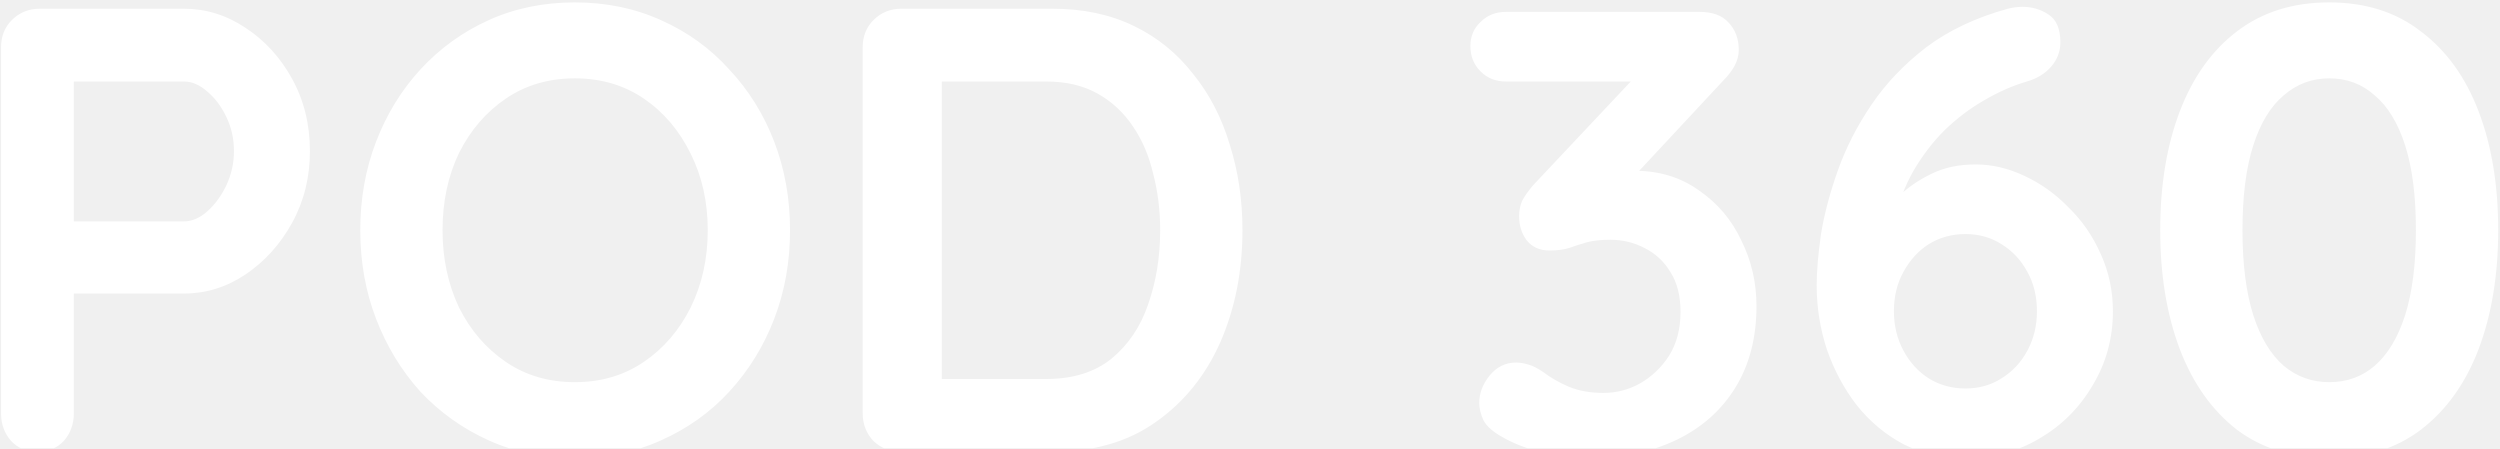
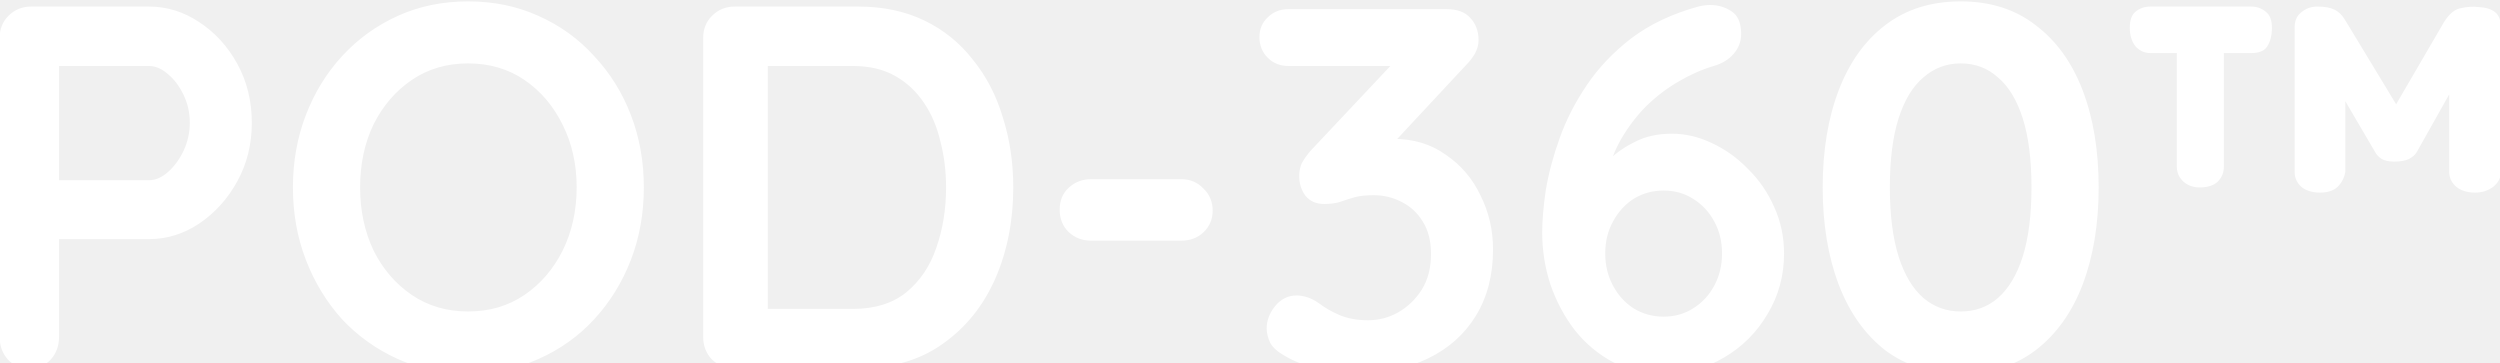
- <svg xmlns="http://www.w3.org/2000/svg" width="1400" height="251" viewBox="0 0 1400 251" fill="none">
-   <g clip-path="url(#clip0_3009_860)">
-     <path d="M103.02 4.885C115.307 4.885 126.768 8.429 137.401 15.518C148.271 22.608 157.014 32.178 163.631 44.229C170.247 56.28 173.555 69.749 173.555 84.636C173.555 99.287 170.247 112.638 163.631 124.689C157.014 136.74 148.271 146.429 137.401 153.754C126.768 160.843 115.307 164.387 103.02 164.387H37.801L41.346 158.007V231.379C41.346 237.522 39.455 242.721 35.674 246.974C31.893 250.991 26.931 253 20.787 253C14.88 253 10.036 250.991 6.255 246.974C2.474 242.721 0.584 237.522 0.584 231.379V26.506C0.584 20.363 2.592 15.282 6.609 11.265C10.863 7.012 16.061 4.885 22.205 4.885H103.02ZM103.02 123.98C107.51 123.98 111.881 122.09 116.134 118.309C120.388 114.528 123.932 109.684 126.768 103.777C129.604 97.633 131.021 91.253 131.021 84.636C131.021 77.784 129.604 71.403 126.768 65.496C123.932 59.588 120.388 54.862 116.134 51.318C111.881 47.537 107.51 45.647 103.02 45.647H37.092L41.346 39.267V129.651L37.447 123.98H103.02ZM442.42 128.942C442.42 146.665 439.466 163.206 433.558 178.565C427.651 193.925 419.262 207.512 408.392 219.327C397.759 230.906 384.999 240.003 370.112 246.62C355.461 253.236 339.393 256.545 321.907 256.545C304.42 256.545 288.352 253.236 273.701 246.62C259.051 240.003 246.291 230.906 235.421 219.327C224.787 207.512 216.517 193.925 210.609 178.565C204.702 163.206 201.748 146.665 201.748 128.942C201.748 111.22 204.702 94.679 210.609 79.32C216.517 63.96 224.787 50.491 235.421 38.912C246.291 27.097 259.051 17.881 273.701 11.265C288.352 4.649 304.42 1.34 321.907 1.34C339.393 1.34 355.461 4.649 370.112 11.265C384.999 17.881 397.759 27.097 408.392 38.912C419.262 50.491 427.651 63.96 433.558 79.32C439.466 94.679 442.42 111.22 442.42 128.942ZM396.341 128.942C396.341 113.11 393.151 98.814 386.771 86.054C380.391 73.058 371.648 62.779 360.542 55.217C349.435 47.655 336.557 43.874 321.907 43.874C307.256 43.874 294.378 47.655 283.271 55.217C272.165 62.779 263.422 72.939 257.042 85.7C250.898 98.46 247.826 112.874 247.826 128.942C247.826 144.775 250.898 159.189 257.042 172.185C263.422 184.946 272.165 195.106 283.271 202.668C294.378 210.23 307.256 214.01 321.907 214.01C336.557 214.01 349.435 210.23 360.542 202.668C371.648 195.106 380.391 184.946 386.771 172.185C393.151 159.189 396.341 144.775 396.341 128.942ZM589.442 4.885C606.455 4.885 621.578 8.075 634.811 14.455C648.044 20.835 659.15 29.815 668.129 41.393C677.345 52.736 684.198 65.969 688.688 81.092C693.414 95.979 695.777 111.929 695.777 128.942C695.777 151.864 691.641 172.776 683.371 191.68C675.1 210.348 663.049 225.235 647.217 236.341C631.621 247.447 612.363 253 589.442 253H504.728C498.584 253 493.386 250.991 489.132 246.974C485.115 242.721 483.107 237.522 483.107 231.379V26.506C483.107 20.363 485.115 15.282 489.132 11.265C493.386 7.012 498.584 4.885 504.728 4.885H589.442ZM585.897 212.238C600.784 212.238 612.953 208.457 622.405 200.896C631.857 193.098 638.71 182.937 642.963 170.413C647.453 157.653 649.698 143.829 649.698 128.942C649.698 117.836 648.398 107.321 645.799 97.396C643.436 87.236 639.655 78.374 634.457 70.813C629.258 63.015 622.642 56.871 614.607 52.381C606.573 47.892 597.003 45.647 585.897 45.647H523.868L527.413 42.457V216.137L525.286 212.238H585.897ZM848.94 203.023C851.067 203.023 853.312 203.377 855.675 204.086C858.274 204.795 861.11 206.213 864.182 208.339C868.199 211.411 872.925 214.129 878.36 216.492C884.031 218.855 890.529 220.036 897.855 220.036C905.18 220.036 912.033 218.264 918.413 214.719C925.029 210.939 930.464 205.74 934.717 199.124C938.971 192.271 941.097 184.119 941.097 174.667C941.097 165.687 939.207 158.244 935.426 152.336C931.882 146.429 927.038 141.939 920.894 138.867C914.986 135.795 908.606 134.259 901.754 134.259C896.555 134.259 892.183 134.732 888.639 135.677C885.331 136.622 882.022 137.686 878.714 138.867C875.642 139.812 871.98 140.285 867.726 140.285C862.291 140.285 858.038 138.394 854.966 134.614C852.131 130.833 850.713 126.343 850.713 121.145C850.713 117.836 851.303 114.883 852.485 112.283C853.903 109.684 855.911 106.848 858.511 103.777L920.894 37.494L930.464 45.647H843.269C837.598 45.647 832.872 43.756 829.091 39.975C825.31 36.195 823.42 31.469 823.42 25.797C823.42 20.363 825.31 15.873 829.091 12.328C832.872 8.548 837.598 6.657 843.269 6.657H951.731C959.056 6.657 964.491 8.666 968.036 12.683C971.816 16.7 973.707 21.78 973.707 27.924C973.707 30.996 972.88 34.068 971.226 37.14C969.572 39.975 967.563 42.575 965.2 44.938L902.462 112.283L892.892 100.232C895.492 99.05 899.036 97.987 903.526 97.042C908.252 96.097 912.151 95.624 915.223 95.624C929.164 95.624 941.216 99.287 951.377 106.612C961.774 113.701 969.69 123.035 975.125 134.614C980.796 145.956 983.631 158.244 983.631 171.476C983.631 188.963 979.733 204.086 971.935 216.846C964.137 229.606 953.149 239.413 938.971 246.265C924.793 253.118 908.252 256.545 889.348 256.545C880.605 256.545 871.98 255.481 863.473 253.354C854.966 251.228 847.641 248.392 841.497 244.848C836.298 242.012 832.754 238.94 830.864 235.632C829.209 232.087 828.382 228.779 828.382 225.707C828.382 220.272 830.273 215.192 834.054 210.466C838.071 205.504 843.033 203.023 848.94 203.023ZM1100.64 256.545C1087.88 256.545 1076.3 253.945 1065.9 248.747C1055.74 243.312 1047 235.986 1039.67 226.771C1032.58 217.555 1027.03 207.158 1023.01 195.579C1019.23 184 1017.34 172.067 1017.34 159.78C1017.34 151.745 1018.17 142.057 1019.82 130.715C1021.71 119.372 1024.9 107.439 1029.39 94.915C1033.88 82.391 1040.15 70.222 1048.18 58.407C1056.21 46.592 1066.38 35.958 1078.66 26.506C1091.19 17.054 1106.43 9.847 1124.39 4.885C1127.22 4.176 1129.94 3.822 1132.54 3.822C1137.97 3.822 1142.82 5.239 1147.07 8.075C1151.56 10.911 1153.81 16.109 1153.81 23.671C1153.81 28.869 1152.03 33.477 1148.49 37.494C1145.18 41.275 1140.69 43.993 1135.02 45.647C1126.99 48.01 1118.95 51.554 1110.92 56.28C1103.12 60.77 1095.79 66.323 1088.94 72.939C1082.33 79.556 1076.54 87.117 1071.57 95.624C1066.85 103.895 1063.42 112.874 1061.29 122.562L1051.72 122.208C1055.03 118.191 1059.05 113.937 1063.78 109.448C1068.74 104.722 1074.65 100.705 1081.5 97.396C1088.59 93.852 1096.86 92.08 1106.31 92.08C1115.53 92.08 1124.62 94.206 1133.6 98.46C1142.82 102.713 1151.09 108.621 1158.41 116.182C1165.98 123.508 1172 132.251 1176.49 142.412C1180.98 152.336 1183.23 162.97 1183.23 174.312C1183.23 189.435 1179.44 203.259 1171.88 215.783C1164.56 228.307 1154.63 238.231 1142.11 245.557C1129.82 252.882 1116 256.545 1100.64 256.545ZM1100.64 217.555C1108.2 217.555 1114.93 215.665 1120.84 211.884C1126.99 208.103 1131.83 202.904 1135.37 196.288C1138.92 189.672 1140.69 182.346 1140.69 174.312C1140.69 166.042 1138.92 158.716 1135.37 152.336C1131.83 145.72 1126.99 140.521 1120.84 136.74C1114.93 132.96 1108.2 131.069 1100.64 131.069C1093.08 131.069 1086.22 132.96 1080.08 136.74C1074.17 140.521 1069.45 145.72 1065.9 152.336C1062.36 158.716 1060.59 166.042 1060.59 174.312C1060.59 182.346 1062.36 189.672 1065.9 196.288C1069.45 202.904 1074.17 208.103 1080.08 211.884C1086.22 215.665 1093.08 217.555 1100.64 217.555ZM1304.35 256.545C1284.03 256.545 1266.78 251.228 1252.6 240.594C1238.66 229.724 1228.03 214.719 1220.7 195.579C1213.38 176.202 1209.72 153.99 1209.72 128.942C1209.72 103.658 1213.38 81.446 1220.7 62.306C1228.03 43.166 1238.66 28.279 1252.6 17.645C1266.78 6.775 1284.03 1.34 1304.35 1.34C1324.68 1.34 1341.81 6.775 1355.75 17.645C1369.93 28.279 1380.68 43.166 1388 62.306C1395.33 81.446 1398.99 103.658 1398.99 128.942C1398.99 153.99 1395.33 176.202 1388 195.579C1380.68 214.719 1369.93 229.724 1355.75 240.594C1341.81 251.228 1324.68 256.545 1304.35 256.545ZM1304.35 214.01C1314.28 214.01 1322.78 210.939 1329.87 204.795C1337.2 198.415 1342.87 188.963 1346.89 176.439C1350.9 163.679 1352.91 147.846 1352.91 128.942C1352.91 109.802 1350.9 93.97 1346.89 81.446C1342.87 68.922 1337.2 59.588 1329.87 53.445C1322.78 47.065 1314.28 43.874 1304.35 43.874C1294.67 43.874 1286.16 47.065 1278.83 53.445C1271.51 59.588 1265.84 68.922 1261.82 81.446C1257.8 93.97 1255.79 109.802 1255.79 128.942C1255.79 147.846 1257.8 163.679 1261.82 176.439C1265.84 188.963 1271.51 198.415 1278.83 204.795C1286.16 210.939 1294.67 214.01 1304.35 214.01Z" fill="white" />
+ <svg xmlns="http://www.w3.org/2000/svg" width="1405" height="204" viewBox="0 0 1405 204" fill="none">
+   <g clip-path="url(#clip0_3056_836)">
+     <path d="M83.724 3.685C93.793 3.685 103.184 6.589 111.897 12.399C120.805 18.207 127.969 26.05 133.391 35.925C138.812 45.8 141.523 56.837 141.523 69.036C141.523 81.041 138.812 91.982 133.391 101.857C127.969 111.732 120.805 119.671 111.897 125.674C103.184 131.483 93.793 134.387 83.724 134.387H30.281L33.185 129.159V189.283C33.185 194.317 31.636 198.577 28.538 202.062C25.44 205.354 21.374 207 16.339 207C11.499 207 7.529 205.354 4.431 202.062C1.333 198.577 -0.216 194.317 -0.216 189.283V21.402C-0.216 16.368 1.43 12.205 4.721 8.913C8.207 5.428 12.467 3.685 17.501 3.685H83.724ZM83.724 101.276C87.403 101.276 90.985 99.727 94.471 96.629C97.956 93.531 100.86 89.561 103.184 84.721C105.508 79.686 106.669 74.458 106.669 69.036C106.669 63.421 105.508 58.193 103.184 53.352C100.86 48.511 97.956 44.638 94.471 41.734C90.985 38.636 87.403 37.087 83.724 37.087H29.7L33.185 31.859V105.923L29.991 101.276H83.724ZM361.841 105.342C361.841 119.865 359.421 133.419 354.58 146.005C349.739 158.592 342.865 169.726 333.958 179.407C325.244 188.895 314.788 196.35 302.589 201.772C290.584 207.194 277.417 209.905 263.088 209.905C248.759 209.905 235.592 207.194 223.587 201.772C211.582 196.35 201.125 188.895 192.218 179.407C183.505 169.726 176.728 158.592 171.887 146.005C167.046 133.419 164.625 119.865 164.625 105.342C164.625 90.82 167.046 77.266 171.887 64.68C176.728 52.093 183.505 41.056 192.218 31.568C201.125 21.887 211.582 14.335 223.587 8.913C235.592 3.491 248.759 0.78 263.088 0.78C277.417 0.78 290.584 3.491 302.589 8.913C314.788 14.335 325.244 21.887 333.958 31.568C342.865 41.056 349.739 52.093 354.58 64.68C359.421 77.266 361.841 90.82 361.841 105.342ZM324.083 105.342C324.083 92.369 321.468 80.654 316.24 70.198C311.012 59.548 303.848 51.125 294.747 44.929C285.646 38.733 275.093 35.635 263.088 35.635C251.083 35.635 240.53 38.733 231.429 44.929C222.328 51.125 215.164 59.451 209.936 69.908C204.901 80.364 202.384 92.175 202.384 105.342C202.384 118.316 204.901 130.128 209.936 140.777C215.164 151.234 222.328 159.56 231.429 165.756C240.53 171.952 251.083 175.05 263.088 175.05C275.093 175.05 285.646 171.952 294.747 165.756C303.848 159.56 311.012 151.234 316.24 140.777C321.468 130.128 324.083 118.316 324.083 105.342ZM482.317 3.685C496.258 3.685 508.651 6.299 519.494 11.527C530.338 16.755 539.438 24.113 546.796 33.601C554.348 42.896 559.964 53.739 563.643 66.132C567.515 78.331 569.452 91.401 569.452 105.342C569.452 124.125 566.063 141.261 559.286 156.752C552.509 172.049 542.633 184.248 529.66 193.349C516.88 202.45 501.099 207 482.317 207H412.899C407.865 207 403.605 205.354 400.119 202.062C396.827 198.577 395.182 194.317 395.182 189.283V21.402C395.182 16.368 396.827 12.205 400.119 8.913C403.605 5.428 407.865 3.685 412.899 3.685H482.317ZM479.412 173.598C491.611 173.598 501.583 170.5 509.328 164.304C517.074 157.914 522.689 149.588 526.174 139.325C529.854 128.869 531.693 117.541 531.693 105.342C531.693 96.242 530.628 87.625 528.498 79.492C526.562 71.166 523.464 63.905 519.204 57.709C514.944 51.319 509.522 46.284 502.938 42.605C496.355 38.926 488.513 37.087 479.412 37.087H428.583L431.488 34.473V176.793L429.745 173.598H479.412ZM613.264 135.259C608.23 135.259 603.97 133.613 600.484 130.321C597.193 127.029 595.547 122.866 595.547 117.832C595.547 112.797 597.193 108.731 600.484 105.633C603.97 102.341 608.23 100.695 613.264 100.695H663.802C668.837 100.695 673 102.438 676.292 105.923C679.777 109.215 681.52 113.378 681.52 118.413C681.52 123.254 679.777 127.32 676.292 130.612C673 133.71 668.837 135.259 663.802 135.259H613.264ZM728.713 166.047C730.456 166.047 732.296 166.337 734.232 166.918C736.362 167.499 738.686 168.661 741.203 170.403C744.495 172.921 748.367 175.147 752.821 177.084C757.468 179.02 762.793 179.988 768.796 179.988C774.798 179.988 780.414 178.536 785.642 175.631C791.063 172.533 795.517 168.273 799.002 162.852C802.488 157.236 804.23 150.556 804.23 142.811C804.23 135.452 802.681 129.353 799.583 124.512C796.679 119.671 792.709 115.992 787.675 113.475C782.834 110.958 777.606 109.699 771.99 109.699C767.731 109.699 764.148 110.087 761.244 110.861C758.533 111.636 755.822 112.507 753.111 113.475C750.594 114.25 747.593 114.637 744.107 114.637C739.654 114.637 736.168 113.088 733.651 109.99C731.327 106.892 730.166 103.213 730.166 98.953C730.166 96.242 730.65 93.821 731.618 91.691C732.78 89.561 734.426 87.238 736.556 84.721L787.675 30.406L795.517 37.087H724.066C719.419 37.087 715.546 35.538 712.448 32.44C709.35 29.341 707.801 25.469 707.801 20.822C707.801 16.368 709.35 12.689 712.448 9.784C715.546 6.686 719.419 5.137 724.066 5.137H812.944C818.947 5.137 823.4 6.783 826.305 10.075C829.403 13.367 830.952 17.53 830.952 22.564C830.952 25.081 830.274 27.599 828.919 30.116C827.563 32.44 825.917 34.569 823.981 36.506L772.571 91.691L764.729 81.816C766.859 80.848 769.764 79.977 773.443 79.202C777.315 78.427 780.51 78.04 783.028 78.04C794.452 78.04 804.327 81.041 812.654 87.044C821.173 92.853 827.66 100.502 832.114 109.99C836.761 119.284 839.084 129.353 839.084 140.196C839.084 154.525 835.89 166.918 829.5 177.374C823.11 187.83 814.106 195.866 802.488 201.481C790.87 207.097 777.315 209.905 761.825 209.905C754.66 209.905 747.593 209.033 740.622 207.29C733.651 205.548 727.648 203.224 722.614 200.32C718.354 197.996 715.45 195.479 713.9 192.768C712.545 189.863 711.867 187.153 711.867 184.635C711.867 180.182 713.416 176.019 716.515 172.146C719.806 168.08 723.873 166.047 728.713 166.047ZM934.965 209.905C924.509 209.905 915.02 207.775 906.501 203.515C898.174 199.061 891.01 193.058 885.007 185.507C879.198 177.955 874.648 169.435 871.356 159.947C868.258 150.459 866.709 140.681 866.709 130.612C866.709 124.028 867.387 116.089 868.742 106.795C870.291 97.5 872.905 87.722 876.584 77.459C880.263 67.197 885.395 57.225 891.978 47.543C898.562 37.861 906.888 29.148 916.957 21.402C927.219 13.657 939.709 7.751 954.425 3.685C956.748 3.104 958.975 2.814 961.105 2.814C965.559 2.814 969.528 3.975 973.014 6.299C976.693 8.623 978.532 12.883 978.532 19.079C978.532 23.339 977.08 27.115 974.175 30.406C971.465 33.505 967.786 35.731 963.138 37.087C956.555 39.023 949.971 41.928 943.388 45.8C936.998 49.479 930.995 54.03 925.38 59.451C919.958 64.873 915.214 71.069 911.148 78.04C907.275 84.817 904.467 92.175 902.725 100.114L894.883 99.824C897.593 96.532 900.885 93.047 904.758 89.368C908.824 85.495 913.665 82.203 919.28 79.492C925.089 76.588 931.867 75.136 939.612 75.136C947.164 75.136 954.619 76.878 961.977 80.364C969.528 83.849 976.305 88.69 982.308 94.886C988.504 100.889 993.442 108.053 997.121 116.38C1000.8 124.512 1002.64 133.226 1002.64 142.52C1002.64 154.913 999.541 166.24 993.345 176.503C987.343 186.765 979.21 194.898 968.947 200.901C958.878 206.903 947.551 209.905 934.965 209.905ZM934.965 177.955C941.161 177.955 946.68 176.406 951.52 173.308C956.555 170.21 960.524 165.95 963.429 160.528C966.333 155.106 967.786 149.104 967.786 142.52C967.786 135.743 966.333 129.74 963.429 124.512C960.524 119.09 956.555 114.831 951.52 111.732C946.68 108.634 941.161 107.085 934.965 107.085C928.768 107.085 923.153 108.634 918.119 111.732C913.278 114.831 909.405 119.09 906.501 124.512C903.596 129.74 902.144 135.743 902.144 142.52C902.144 149.104 903.596 155.106 906.501 160.528C909.405 165.95 913.278 170.21 918.119 173.308C923.153 176.406 928.768 177.955 934.965 177.955ZM1101.9 209.905C1085.24 209.905 1071.11 205.548 1059.49 196.834C1048.07 187.927 1039.35 175.631 1033.35 159.947C1027.35 144.069 1024.35 125.868 1024.35 105.342C1024.35 84.624 1027.35 66.422 1033.35 50.738C1039.35 35.054 1048.07 22.855 1059.49 14.141C1071.11 5.234 1085.24 0.78 1101.9 0.78C1118.55 0.78 1132.59 5.234 1144.01 14.141C1155.63 22.855 1164.44 35.054 1170.44 50.738C1176.45 66.422 1179.45 84.624 1179.45 105.342C1179.45 125.868 1176.45 144.069 1170.44 159.947C1164.44 175.631 1155.63 187.927 1144.01 196.834C1132.59 205.548 1118.55 209.905 1101.9 209.905ZM1101.9 175.05C1110.03 175.05 1117 172.533 1122.81 167.499C1128.81 162.271 1133.46 154.525 1136.75 144.263C1140.04 133.807 1141.69 120.833 1141.69 105.342C1141.69 89.658 1140.04 76.685 1136.75 66.422C1133.46 56.16 1128.81 48.511 1122.81 43.477C1117 38.248 1110.03 35.635 1101.9 35.635C1093.96 35.635 1086.99 38.248 1080.98 43.477C1074.98 48.511 1070.33 56.16 1067.04 66.422C1063.75 76.685 1062.1 89.658 1062.1 105.342C1062.1 120.833 1063.75 133.807 1067.04 144.263C1070.33 154.525 1074.98 162.271 1080.98 167.499C1086.99 172.533 1093.96 175.05 1101.9 175.05ZM1208.57 29.826C1205.27 29.826 1202.47 28.567 1200.14 26.05C1198.01 23.339 1196.95 19.853 1196.95 15.593C1196.95 11.334 1198.01 8.332 1200.14 6.589C1202.47 4.653 1205.27 3.685 1208.57 3.685H1265.2C1268.3 3.685 1271.01 4.653 1273.34 6.589C1275.66 8.332 1276.82 11.334 1276.82 15.593C1276.82 19.853 1275.95 23.339 1274.21 26.05C1272.66 28.567 1269.66 29.826 1265.2 29.826H1208.57ZM1236.16 105.342C1232.67 105.342 1229.67 104.278 1227.16 102.148C1224.64 99.824 1223.38 97.016 1223.38 93.725V10.656H1249.81V93.725C1249.81 97.016 1248.65 99.824 1246.32 102.148C1244 104.278 1240.61 105.342 1236.16 105.342ZM1302.38 3.685C1306.45 3.685 1309.64 4.266 1311.97 5.428C1314.48 6.589 1316.71 8.913 1318.65 12.399L1356.99 75.717H1336.65L1373.54 12.399C1376.45 7.751 1379.64 5.137 1383.13 4.556C1386.61 3.782 1389.9 3.588 1393 3.975C1397.07 4.169 1400.17 5.137 1402.3 6.88C1404.43 8.623 1405.49 11.43 1405.49 15.303V96.629C1405.49 99.921 1404.04 102.728 1401.13 105.052C1398.23 107.182 1394.84 108.247 1390.97 108.247C1386.71 108.247 1383.22 107.182 1380.51 105.052C1377.8 102.728 1376.45 99.921 1376.45 96.629V22.564H1393.58L1358.15 85.592C1357.37 86.947 1355.92 88.206 1353.79 89.368C1351.86 90.336 1349.05 90.82 1345.37 90.82C1342.27 90.82 1339.85 90.239 1338.11 89.077C1336.56 87.915 1335.49 86.754 1334.91 85.592L1296.57 20.241H1318.07V96.629C1317.49 99.921 1316.03 102.728 1313.71 105.052C1311.39 107.182 1308.09 108.247 1303.83 108.247C1299.57 108.247 1296.09 107.182 1293.38 105.052C1290.86 102.728 1289.6 99.921 1289.6 96.629V15.303C1289.6 11.624 1290.86 8.816 1293.38 6.88C1295.9 4.75 1298.9 3.685 1302.38 3.685Z" fill="white" />
  </g>
  <defs>
-     <clipPath id="clip0_3009_860">
-       <rect width="1400" height="251" fill="white" />
+     <clipPath id="clip0_3056_836">
+       <rect width="1405" height="204" fill="white" />
    </clipPath>
  </defs>
</svg>
